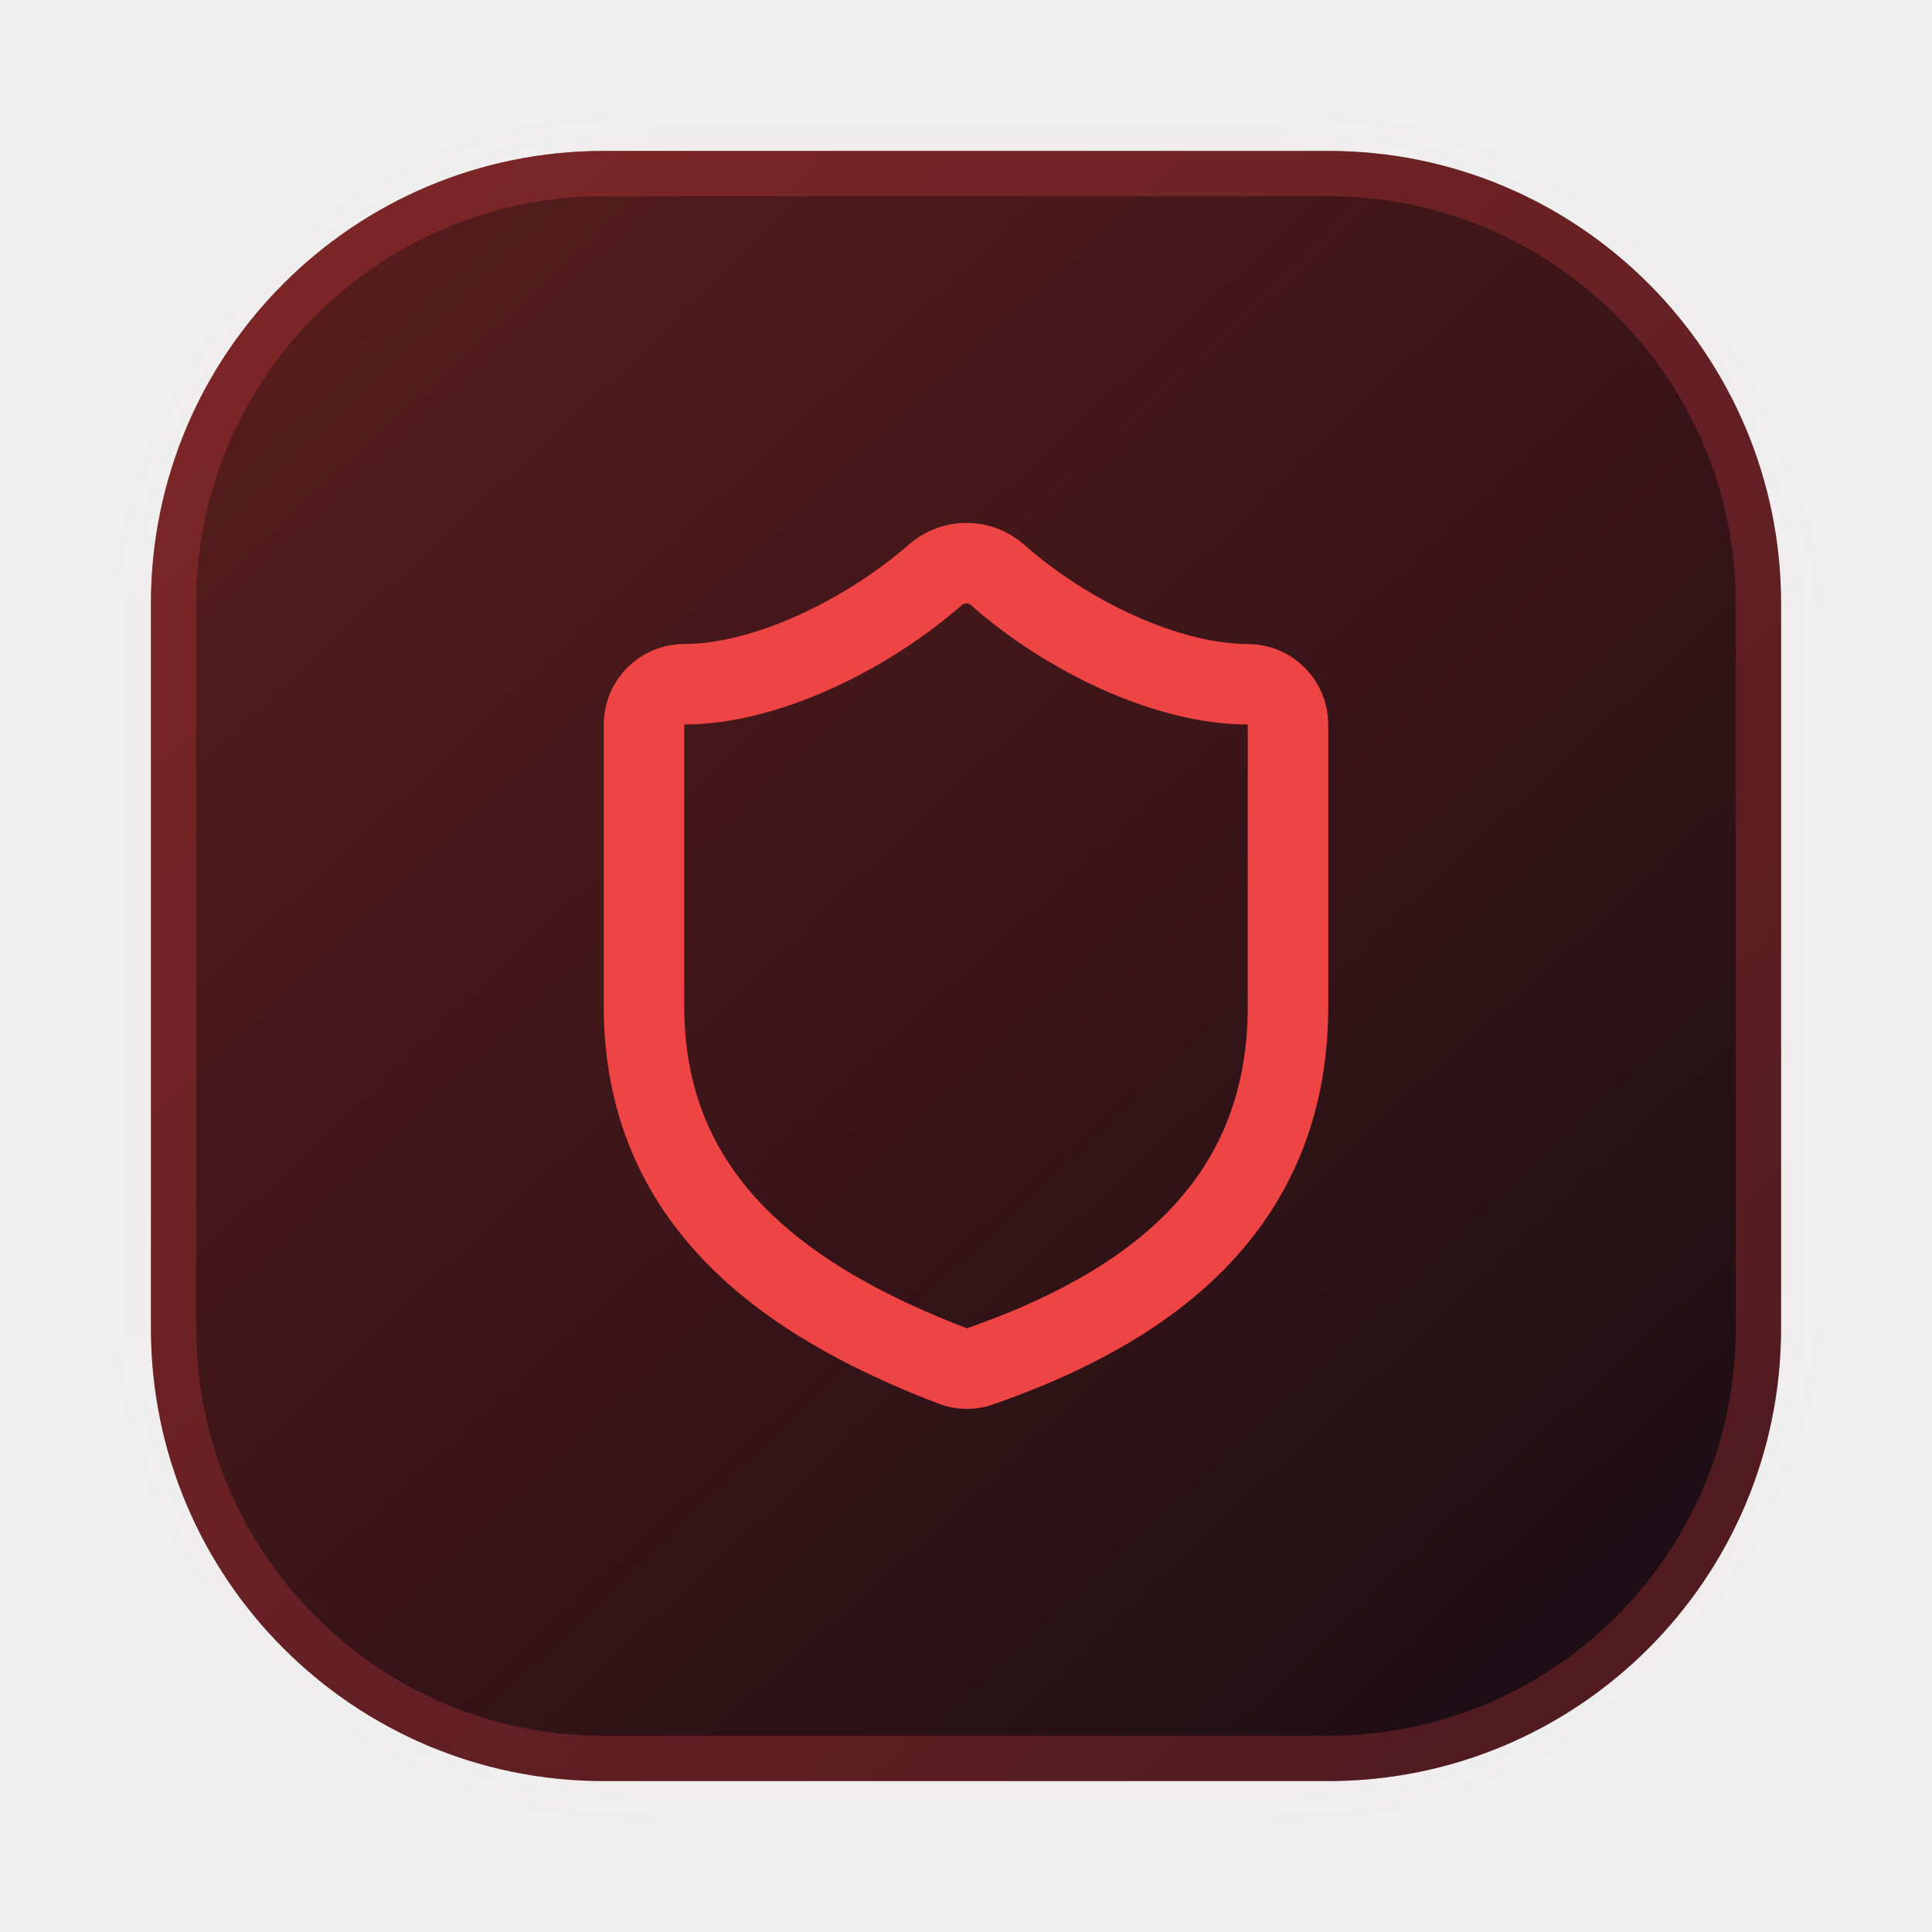
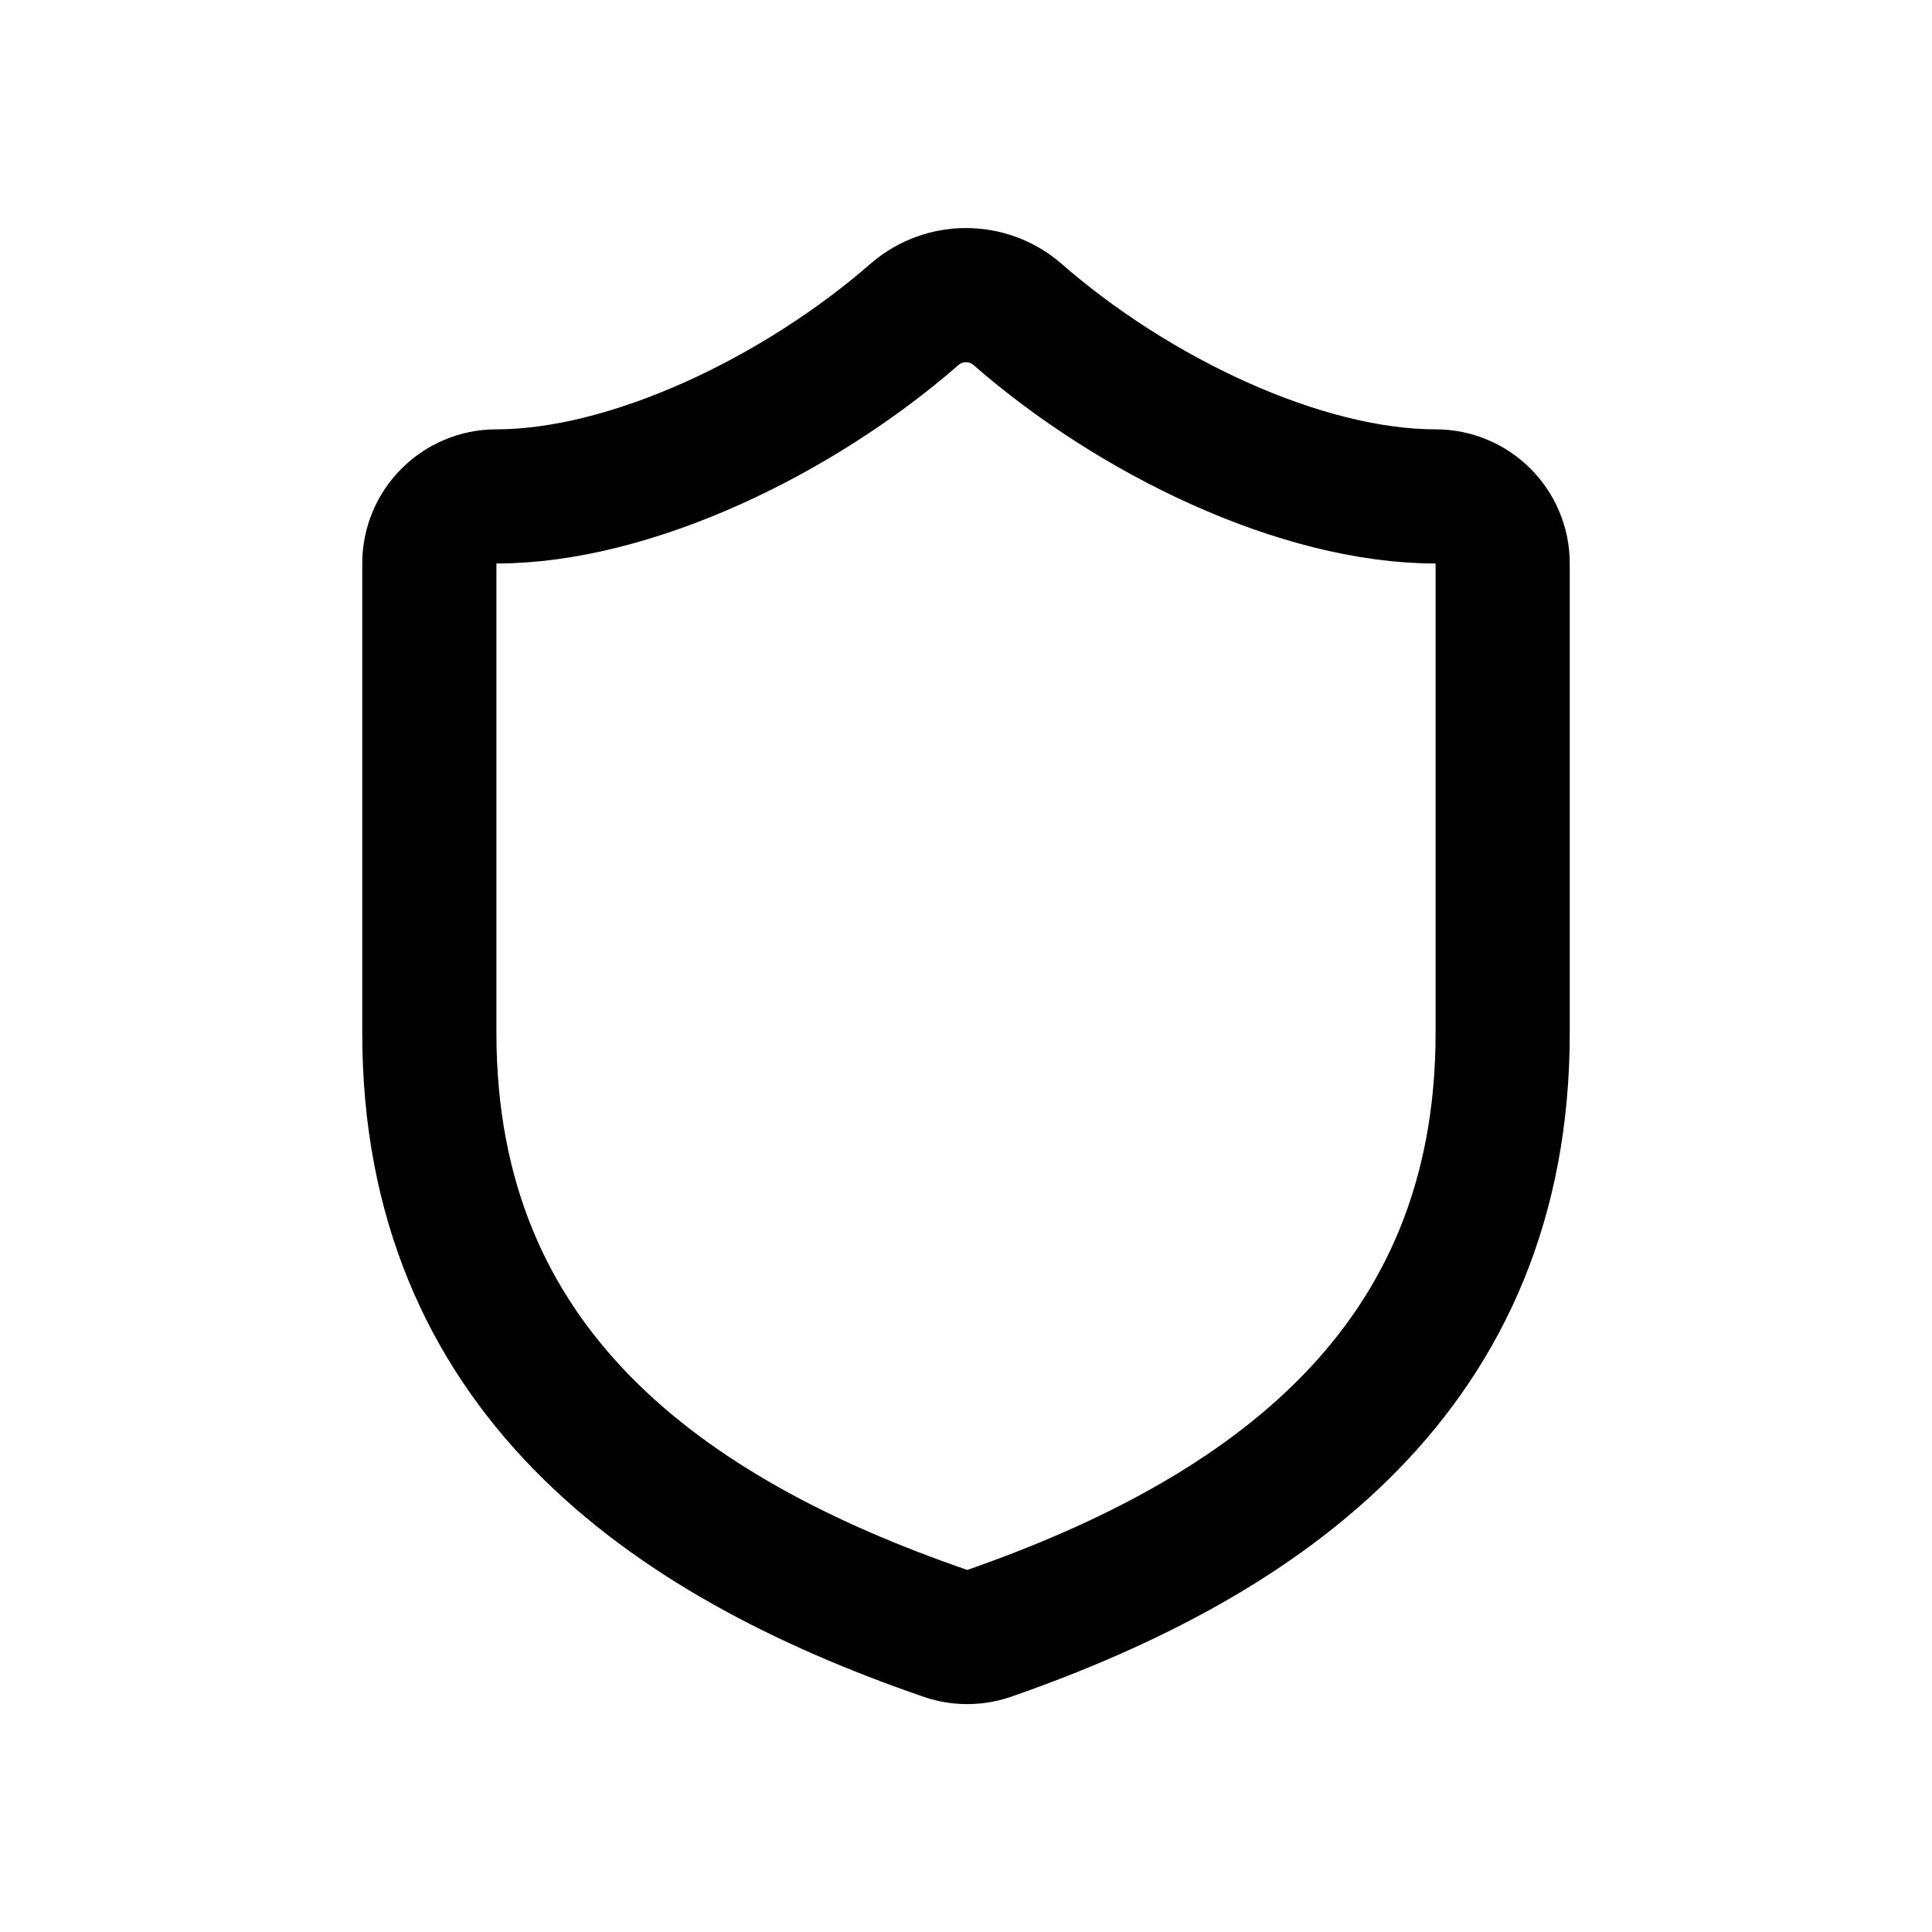
- <svg xmlns="http://www.w3.org/2000/svg" width="512" height="512" viewBox="0 0 512 512" fill="none">
-   <defs>
-     <linearGradient id="tile" x1="80" y1="64" x2="432" y2="448" gradientUnits="userSpaceOnUse">
-       <stop stop-color="#2A1012" />
-       <stop offset="1" stop-color="#120B12" />
-     </linearGradient>
-     <linearGradient id="overlay" x1="92" y1="84" x2="420" y2="432" gradientUnits="userSpaceOnUse">
-       <stop stop-color="#EF4444" stop-opacity="0.22" />
-       <stop offset="1" stop-color="#EF4444" stop-opacity="0.05" />
-     </linearGradient>
-     <filter id="glow" x="20" y="20" width="472" height="472" filterUnits="userSpaceOnUse" color-interpolation-filters="sRGB">
-       <feFlood flood-opacity="0" result="BackgroundImageFix" />
-       <feBlend in="SourceGraphic" in2="BackgroundImageFix" result="shape" />
-       <feGaussianBlur stdDeviation="18" result="effect1_foregroundBlur_1_1" />
-     </filter>
-   </defs>
-   <g filter="url(#glow)">
-     <rect x="56" y="56" width="400" height="400" rx="112" fill="#EF4444" fill-opacity="0.10" />
-   </g>
-   <rect x="40" y="40" width="432" height="432" rx="120" fill="url(#tile)" />
-   <rect x="40" y="40" width="432" height="432" rx="120" fill="url(#overlay)" />
-   <rect x="46" y="46" width="420" height="420" rx="114" stroke="#EF4444" stroke-opacity="0.25" stroke-width="12" />
-   <g transform="translate(128 128) scale(10.66667)">
-     <path d="M20 13C20 18 16.5 20.5 12.34 21.95C12.124 22.025 11.889 22.022 11.675 21.94C7.5 20.34 4 17.84 4 13V6C4 5.448 4.448 5 5 5C7 5 9.5 3.8 11.24 2.28C11.682 1.894 12.338 1.894 12.78 2.28C14.51 3.81 17 5 19 5C19.552 5 20 5.448 20 6V13Z" stroke="#EF4444" stroke-width="2" stroke-linecap="round" stroke-linejoin="round" />
+ <svg xmlns="http://www.w3.org/2000/svg" width="512" height="512" viewBox="0 0 24 24" fill="none">
+   <rect width="24" height="24" fill="#FFFFFF" />
+   <g transform="translate(2 2) scale(0.8333333)">
+     <path d="M20 13c0 5-3.5 7.5-7.66 8.95a1 1 0 0 1-.67-.01C7.5 20.5 4 18 4 13V6a1 1 0 0 1 1-1c2 0 4.5-1.2 6.24-2.72a1.17 1.17 0 0 1 1.52 0C14.51 3.81 17 5 19 5a1 1 0 0 1 1 1z" stroke="#000000" stroke-width="2" stroke-linecap="round" stroke-linejoin="round" />
  </g>
</svg>
